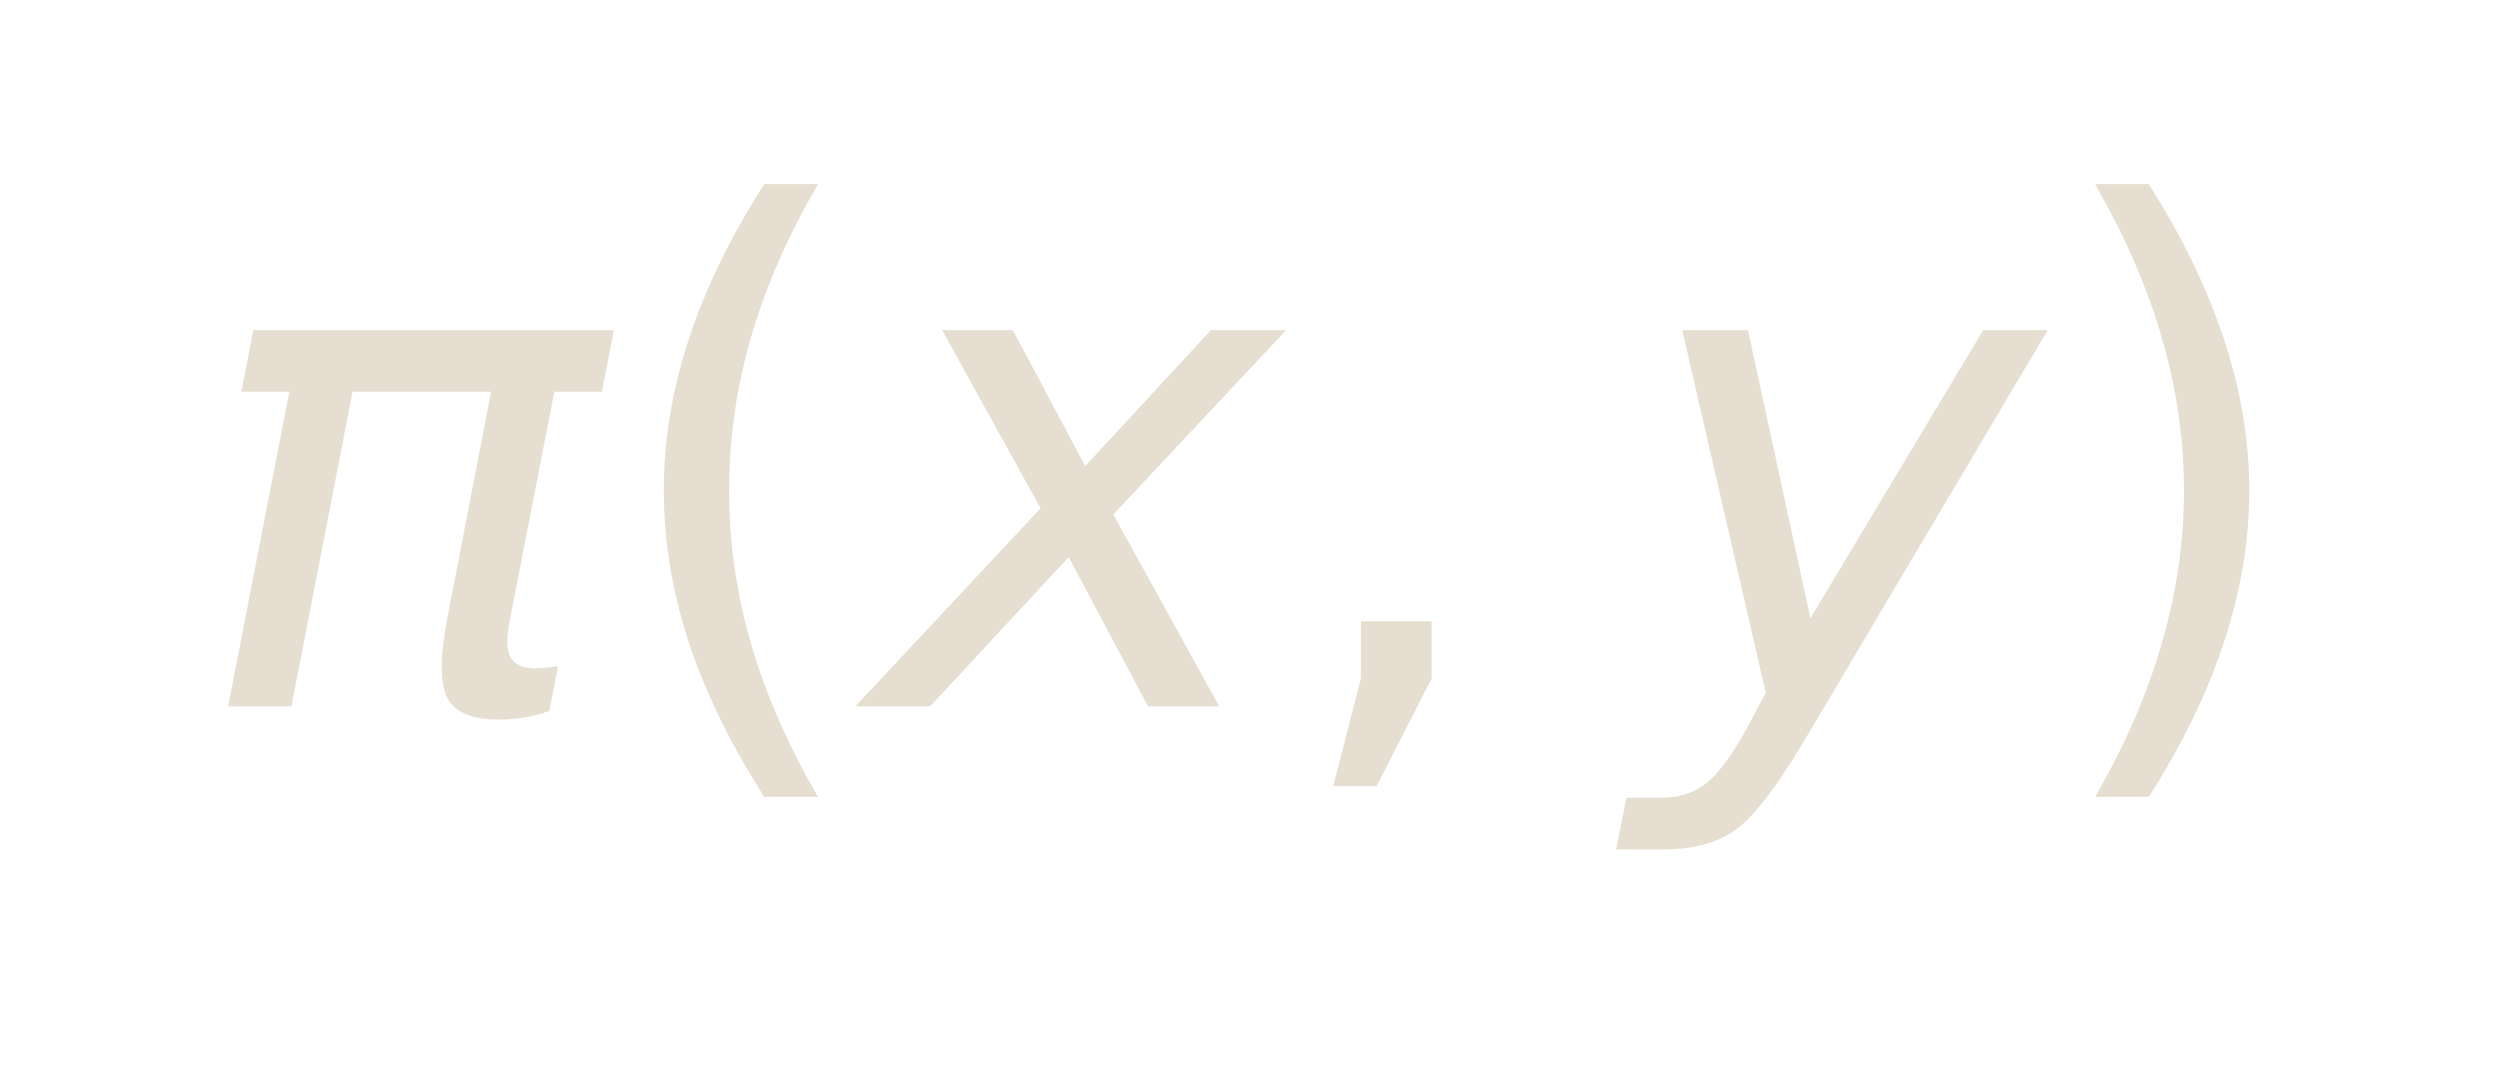
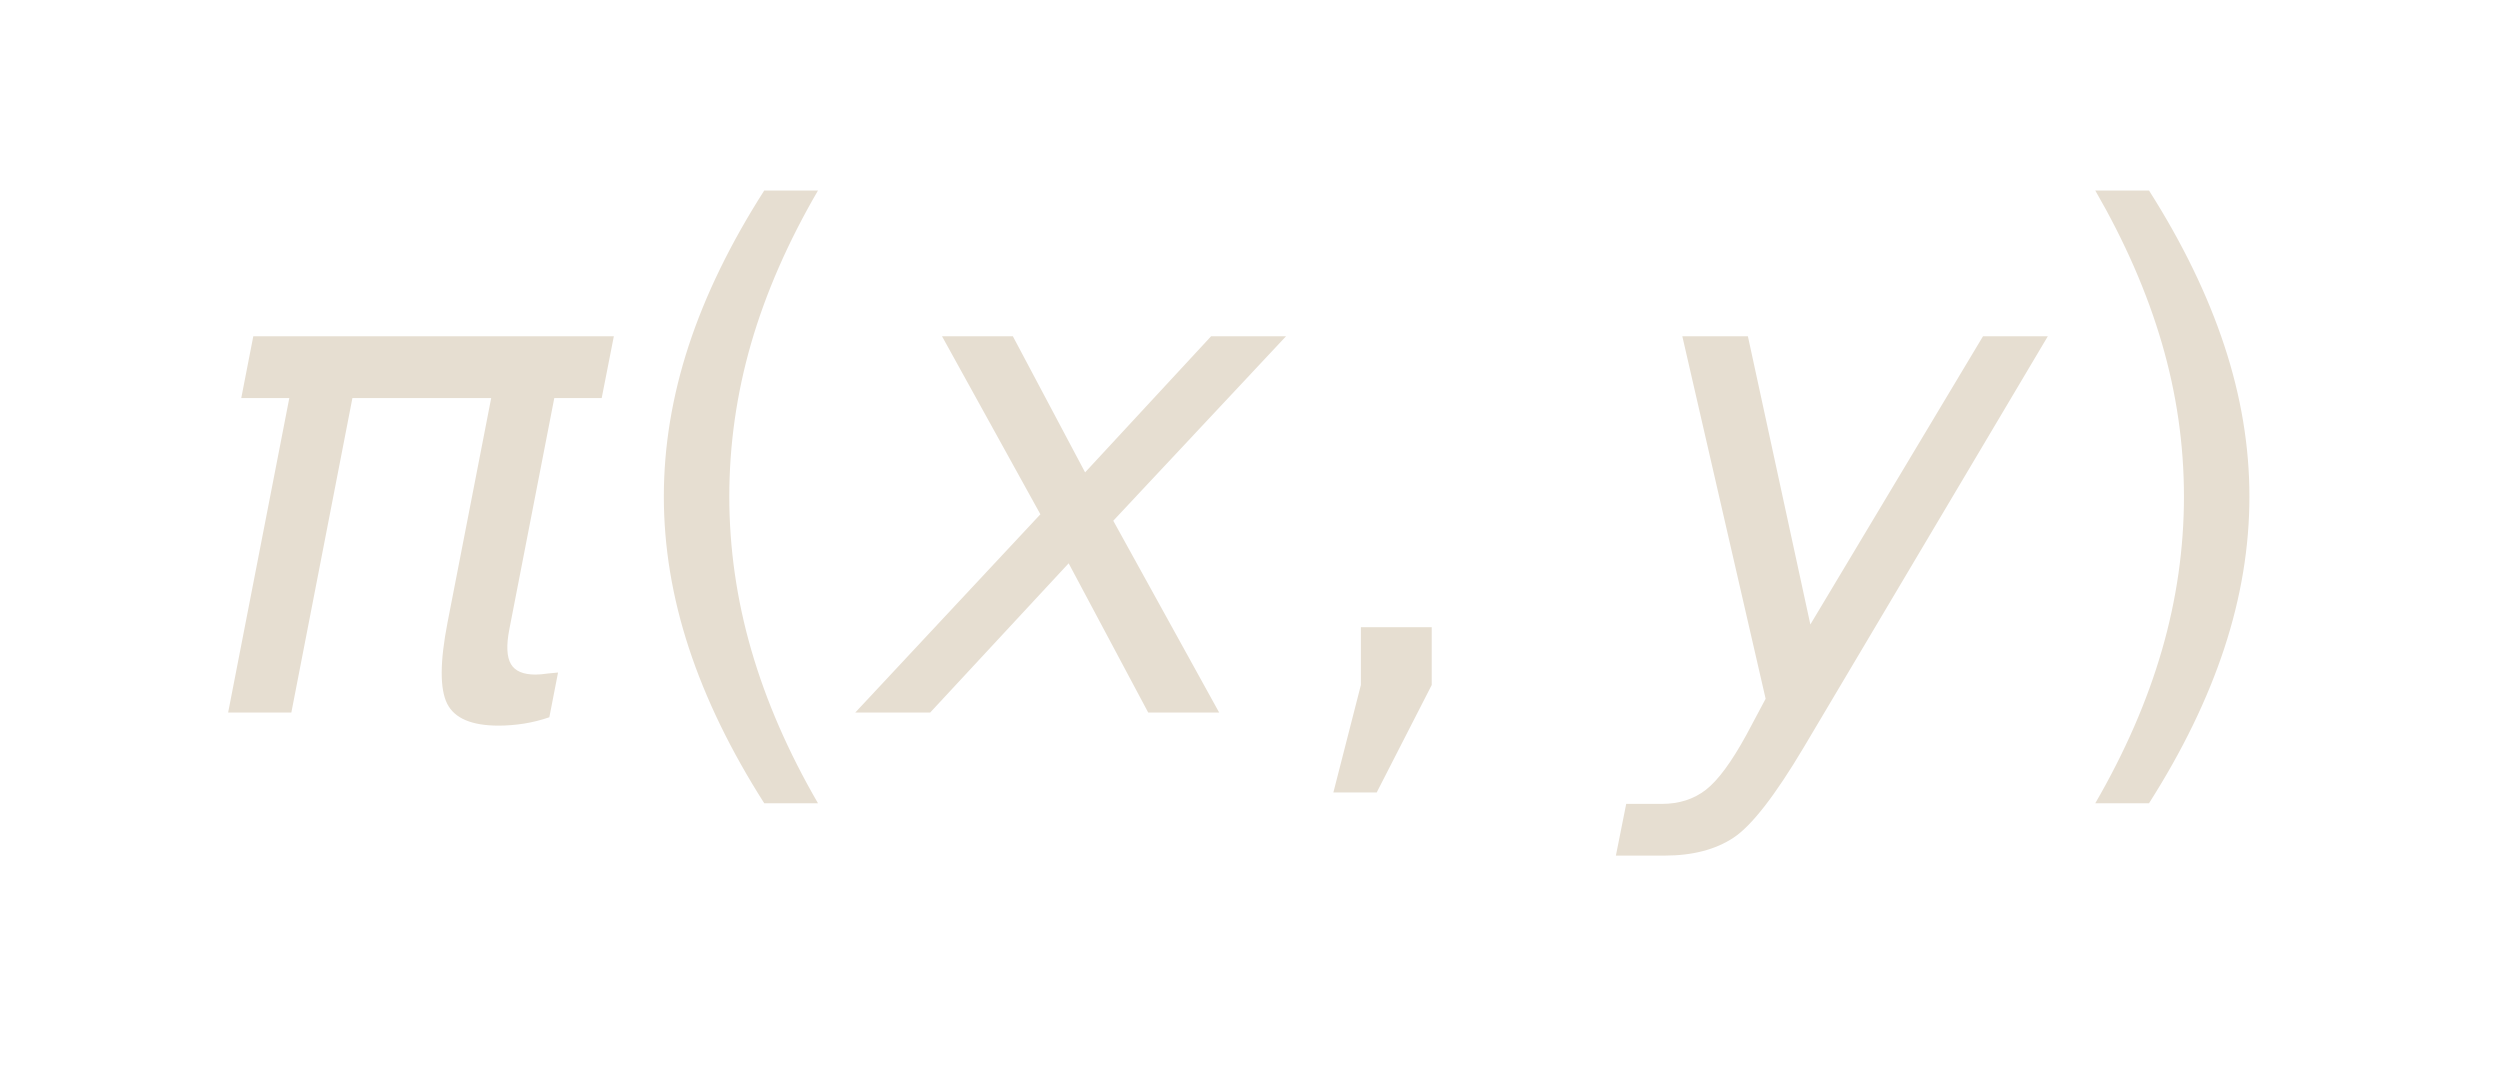
- <svg xmlns="http://www.w3.org/2000/svg" width="94.48pt" height="40.406pt" viewBox="0 0 94.48 40.406" version="1.1">
+ <svg xmlns="http://www.w3.org/2000/svg" xmlns:xlink="http://www.w3.org/1999/xlink" width="94.48pt" height="40.406pt" viewBox="0 0 94.48 40.406" version="1.1">
  <defs>
    <style type="text/css">*{stroke-linejoin: round; stroke-linecap: butt}</style>
  </defs>
  <g id="figure_1">
    <g id="patch_1">
      <path d="M 0 40.406  L 94.48 40.406  L 94.48 -0  L 0 -0  L 0 40.406  z " style="fill: none" />
    </g>
    <g id="text_1">
-       <g style="fill: #e6ded1" transform="translate(7.2 26.96)">
-         <text>
-           <tspan x="0" y="-0.266" style="font-style: oblique; font-size: 26px; font-family: 'DejaVu Sans'; fill: #e6ded1">π</tspan>
-           <tspan x="25.797" y="-0.266" style="font-style: oblique; font-size: 26px; font-family: 'DejaVu Sans'; fill: #e6ded1">x</tspan>
-           <tspan x="54.514" y="-0.266" style="font-style: oblique; font-size: 26px; font-family: 'DejaVu Sans'; fill: #e6ded1">y</tspan>
-           <tspan x="15.653" y="-0.266" style="font-size: 26px; font-family: 'DejaVu Sans'; fill: #e6ded1">(</tspan>
-           <tspan x="41.184" y="-0.266" style="font-size: 26px; font-family: 'DejaVu Sans'; fill: #e6ded1">,</tspan>
-           <tspan x="69.9" y="-0.266" style="font-size: 26px; font-family: 'DejaVu Sans'; fill: #e6ded1">)</tspan>
-         </text>
+       <g style="fill: #e6ded1" transform="translate(7.2 26.96) scale(0.26 -0.26)">
+         <defs>
+           <path id="DejaVuSans-Oblique-354" d="M 584 3500  L 3938 3500  L 3825 2925  L 3384 2925  L 2966 775  Q 2922 550 2981 450  Q 3038 353 3209 353  Q 3256 353 3325 363  Q 3397 369 3419 372  L 3338 -44  Q 3222 -84 3103 -103  Q 2981 -122 2866 -122  Q 2491 -122 2388 81  Q 2284 288 2391 838  L 2797 2925  L 1506 2925  L 938 0  L 350 0  L 919 2925  L 472 2925  L 584 3500  z " transform="scale(0.015625)" />
+           <path id="DejaVuSans-b" d="M 1984 4856  Q 1566 4138 1362 3434  Q 1159 2731 1159 2009  Q 1159 1288 1364 580  Q 1569 -128 1984 -844  L 1484 -844  Q 1016 -109 783 600  Q 550 1309 550 2009  Q 550 2706 781 3412  Q 1013 4119 1484 4856  L 1984 4856  z " transform="scale(0.015625)" />
+           <path id="DejaVuSans-Oblique-5b" d="M 3841 3500  L 2234 1784  L 3219 0  L 2559 0  L 1819 1388  L 531 0  L -166 0  L 1556 1844  L 641 3500  L 1300 3500  L 1972 2234  L 3144 3500  L 3841 3500  z " transform="scale(0.015625)" />
+           <path id="DejaVuSans-f" d="M 750 794  L 1409 794  L 1409 256  L 897 -744  L 494 -744  L 750 256  L 750 794  z " transform="scale(0.015625)" />
+           <path id="DejaVuSans-Oblique-5c" d="M 1588 -325  Q 1188 -997 936 -1164  Q 684 -1331 294 -1331  L -159 -1331  L -63 -850  L 269 -850  Q 509 -850 678 -719  Q 847 -588 1056 -206  L 1234 128  L 459 3500  L 1069 3500  L 1650 819  L 3256 3500  L 3859 3500  L 1588 -325  z " transform="scale(0.015625)" />
+           <path id="DejaVuSans-c" d="M 513 4856  L 1013 4856  Q 1481 4119 1714 3412  Q 1947 2706 1947 2009  Q 1947 1309 1714 600  Q 1481 -109 1013 -844  L 513 -844  Q 928 -128 1133 580  Q 1338 1288 1338 2009  Q 1338 2731 1133 3434  Q 928 4138 513 4856  z " transform="scale(0.015625)" />
+         </defs>
+         <use xlink:href="#DejaVuSans-Oblique-354" transform="translate(0 0.125)" />
+         <use xlink:href="#DejaVuSans-b" transform="translate(60.20508 0.125)" />
+         <use xlink:href="#DejaVuSans-Oblique-5b" transform="translate(99.21875 0.125)" />
+         <use xlink:href="#DejaVuSans-f" transform="translate(158.3984 0.125)" />
+         <use xlink:href="#DejaVuSans-Oblique-5c" transform="translate(209.668 0.125)" />
+         <use xlink:href="#DejaVuSans-c" transform="translate(268.8477 0.125)" />
      </g>
    </g>
  </g>
</svg>
